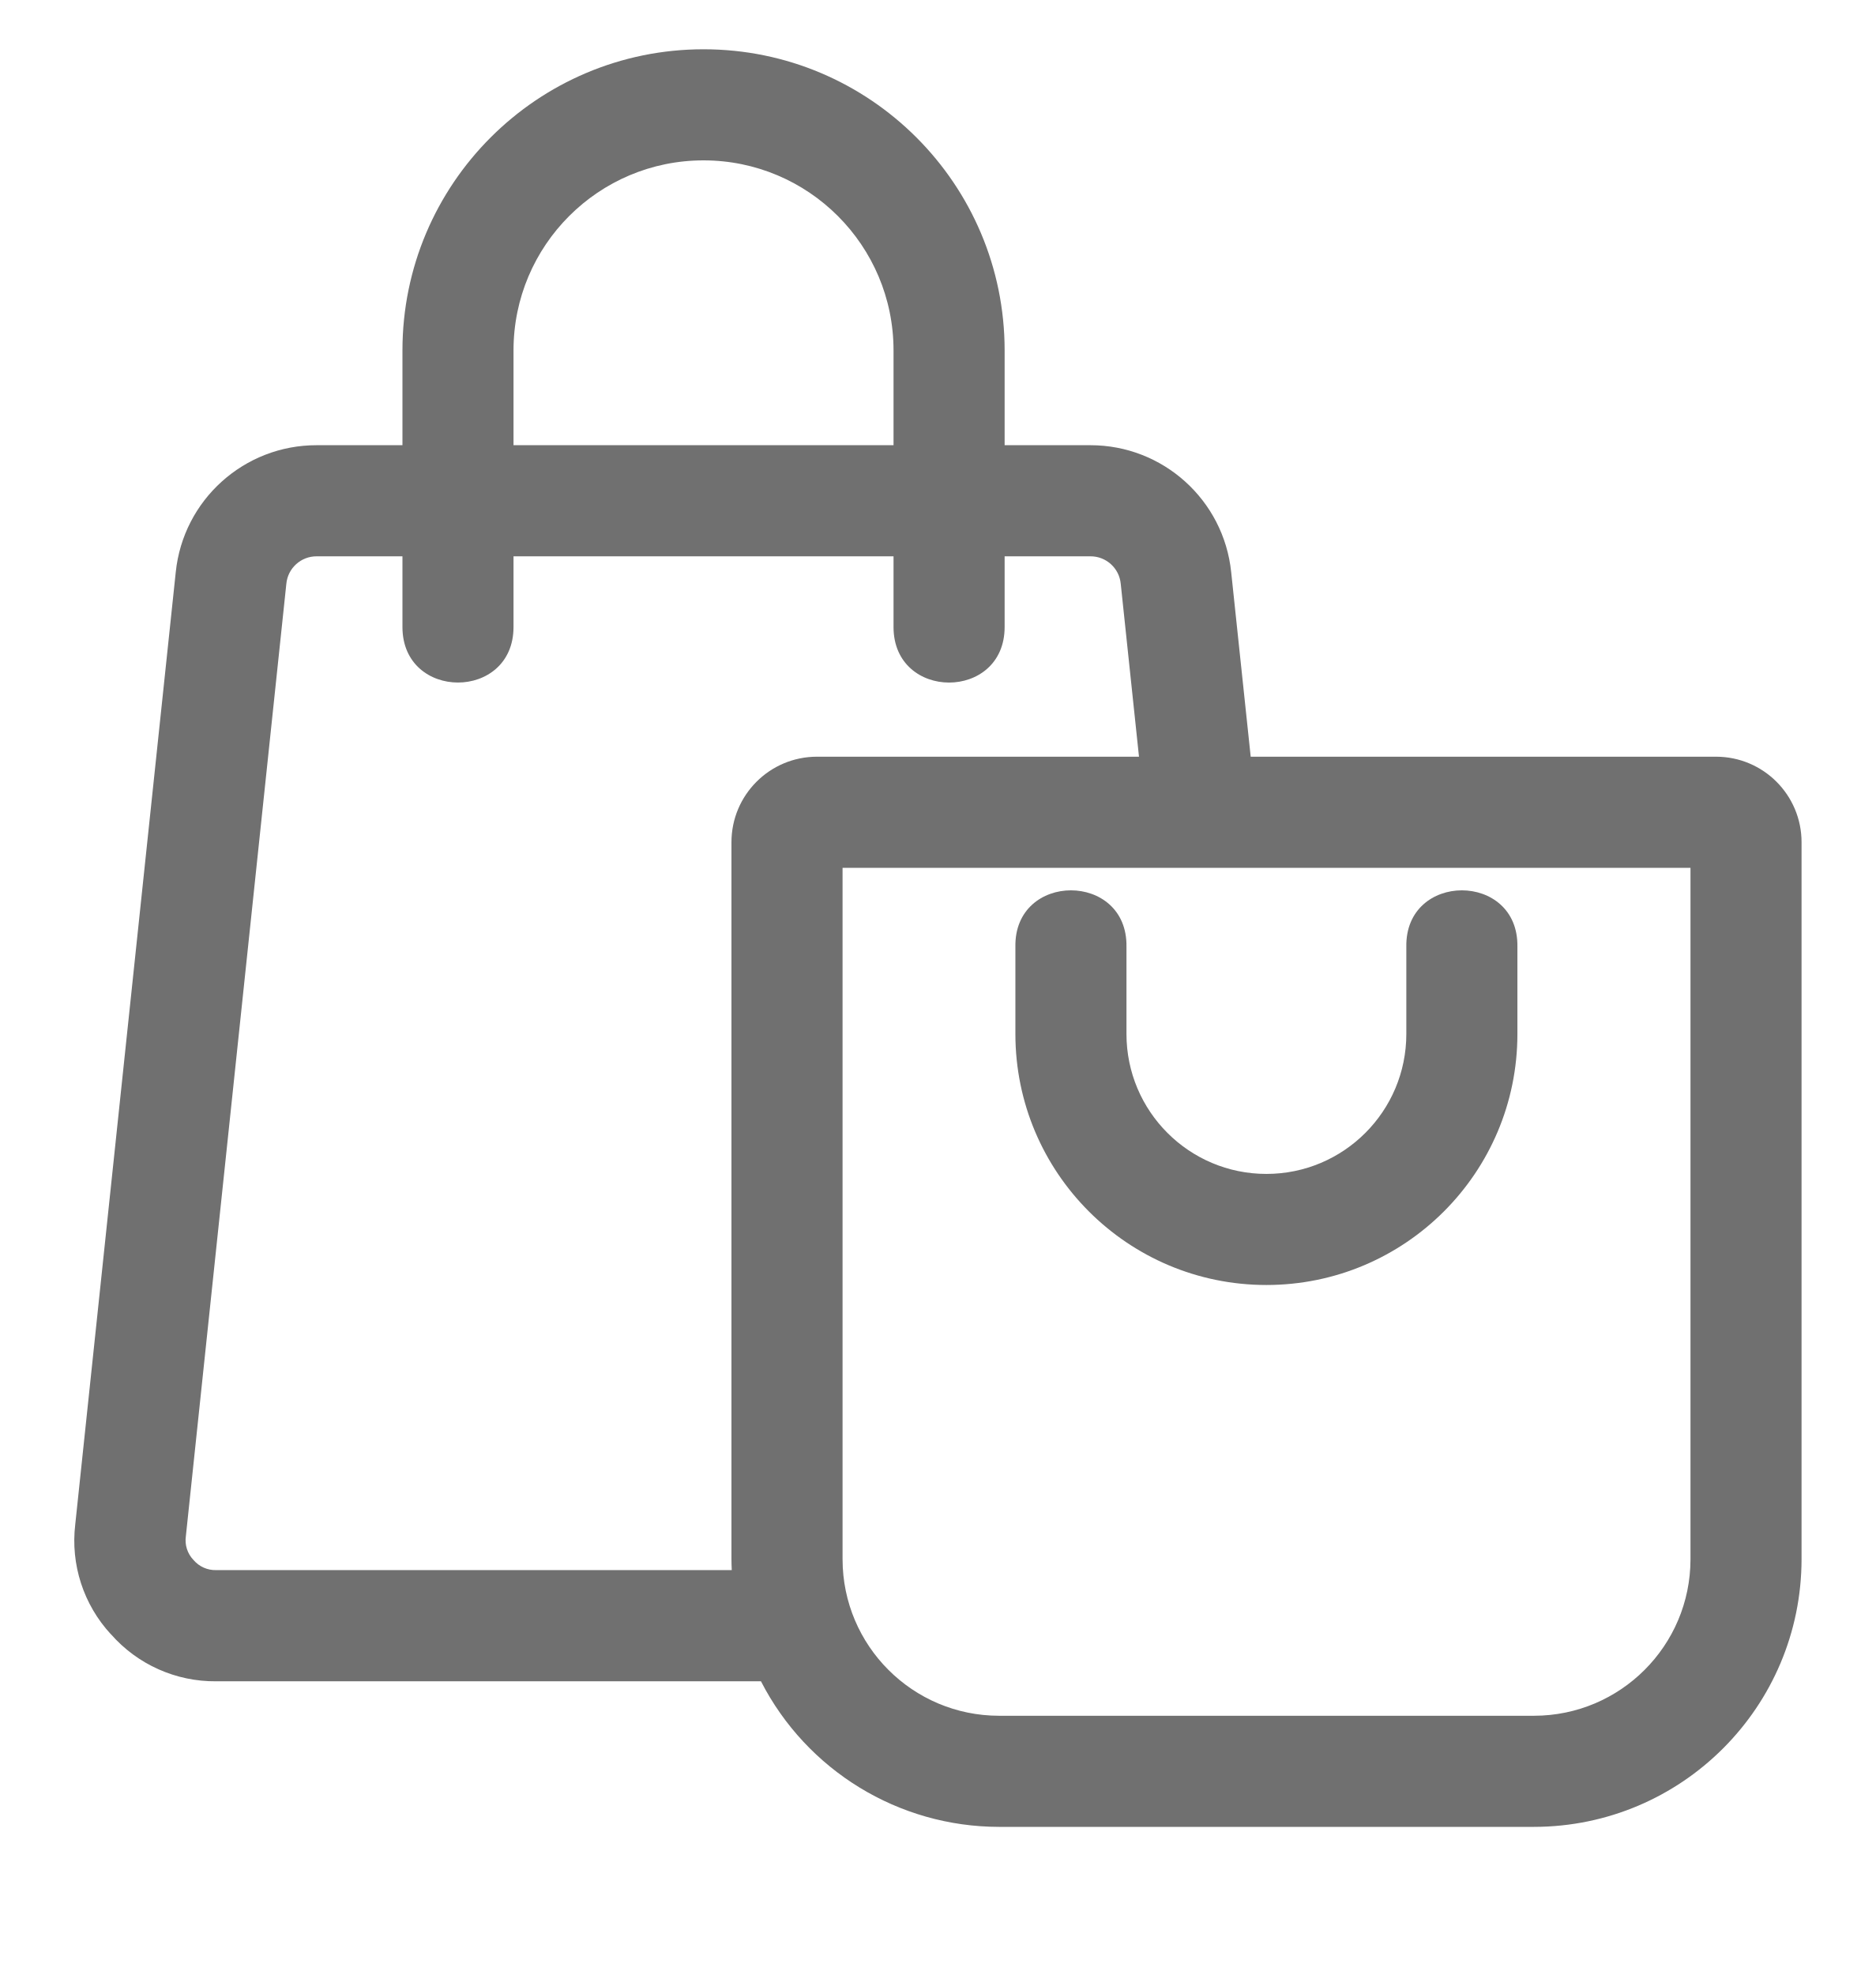
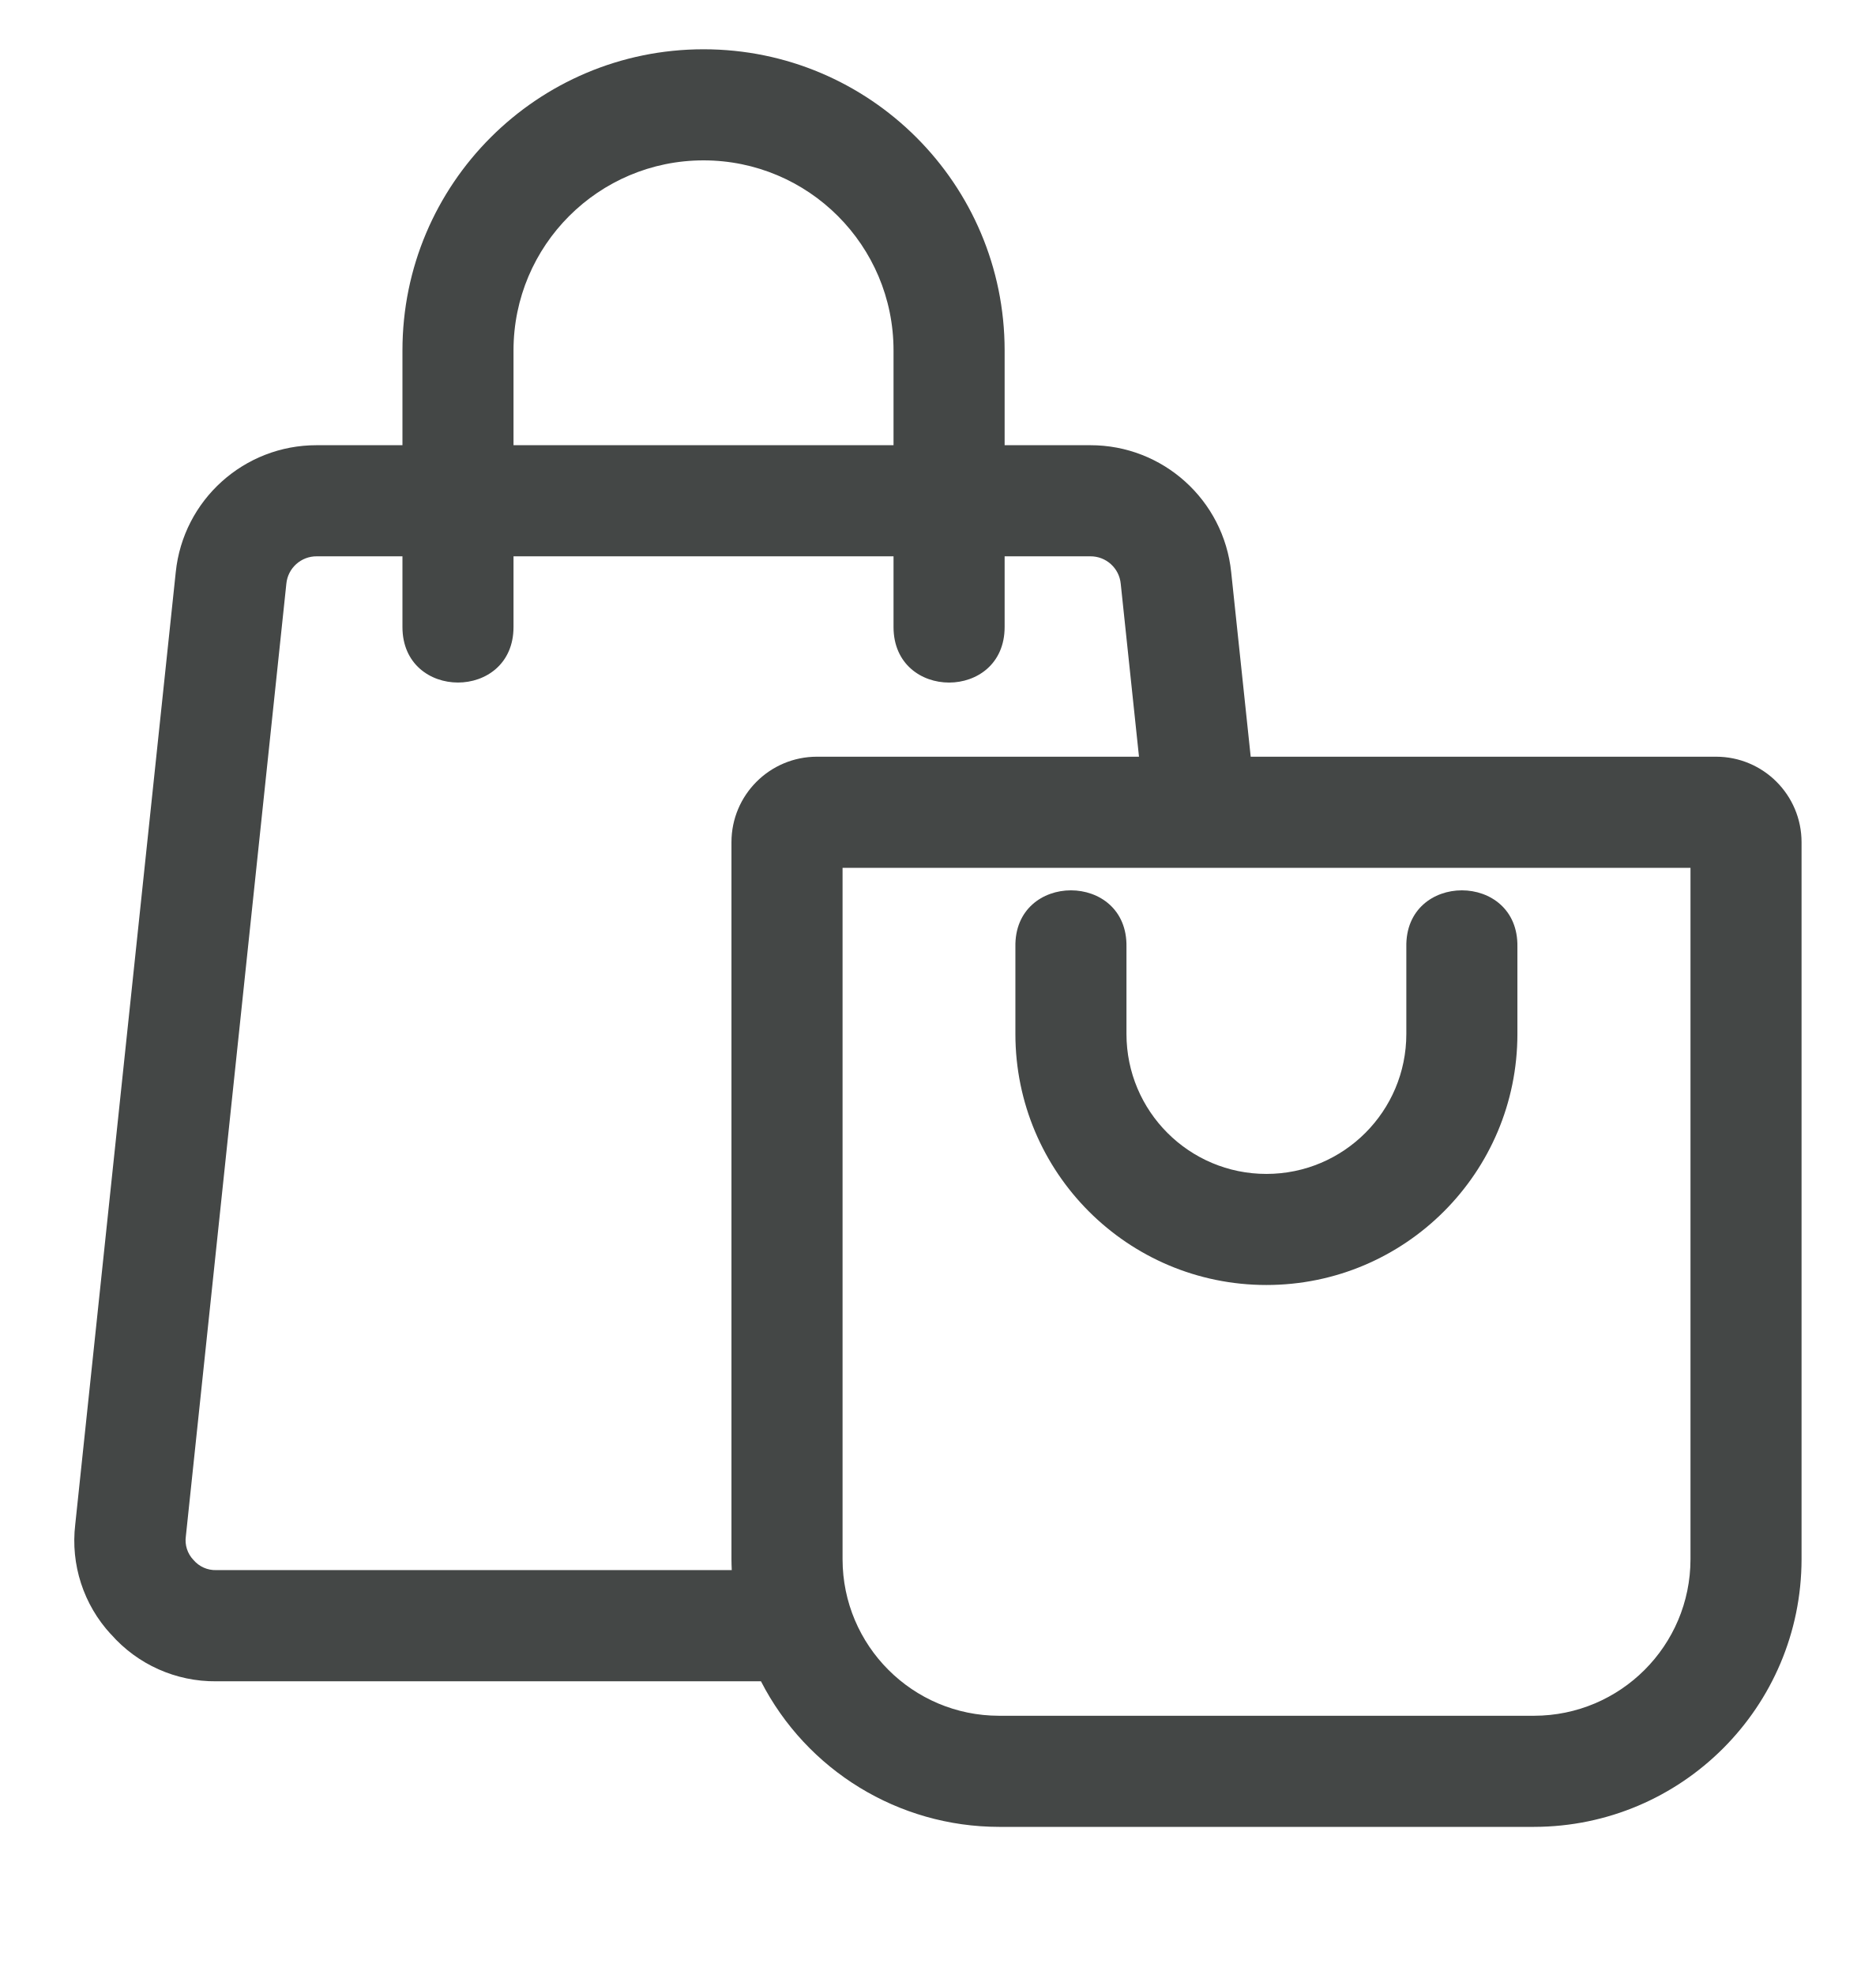
<svg xmlns="http://www.w3.org/2000/svg" data-name="Layer 1" viewBox="0 0 95 100" x="0px" y="0px" version="1.1" id="svg10">
  <defs id="defs4">
    <style id="style2">.cls-1{fill-rule:evenodd;}</style>
  </defs>
-   <path class="cls-1" d="M 9.8,78.988 C 9.491,78.668 9.348,78.222 9.412,77.782 L 14.5,29.562 C 14.573,28.766 15.245,28.16 16.044,28.168 H 20.38 V 31.747 C 20.38,35.496 26.004,35.496 26.004,31.747 V 28.168 H 45.248 V 31.747 C 45.248,35.498 50.874,35.498 50.874,31.747 V 28.168 H 55.21 C 56.009,28.16 56.681,28.766 56.754,29.562 L 57.678,38.314 H 41.371 C 38.979,38.314 37.04,40.254 37.041,42.646 V 78.946 C 37.041,79.135 37.048,79.31 37.056,79.499 H 10.95 C 10.509,79.512 10.086,79.324 9.8,78.988 Z M 26,22.542 H 45.248 V 17.742 C 45.248,12.428 40.94,8.12 35.626,8.12 30.312,8.12 26.004,12.428 26.004,17.742 V 22.542 Z M 85.6,43.942 H 42.667 V 78.95 C 42.671,83.324 46.216,86.87 50.59,86.874 H 77.682 C 82.056,86.87 85.602,83.324 85.606,78.95 V 43.94 Z M 5.61,82.742 C 4.228,81.243 3.57,79.215 3.81,77.191 L 8.9,28.971 C 9.276,25.314 12.361,22.536 16.037,22.542 H 20.38 V 17.742 C 20.38,9.321 27.206,2.495 35.627,2.495 44.048,2.495 50.874,9.321 50.874,17.742 V 22.542 H 55.21 C 58.886,22.536 61.971,25.314 62.347,28.971 L 63.335,38.314 H 86.9 C 89.292,38.314 91.231,40.254 91.23,42.646 V 78.946 C 91.223,86.427 85.163,92.49 77.682,92.5 H 50.59 C 45.508,92.495 40.855,89.65 38.535,85.129 H 10.95 C 8.909,85.149 6.961,84.278 5.616,82.743 Z M 51.419,52.352 C 51.419,59.372 57.11,65.063 64.13,65.063 71.15,65.063 76.841,59.372 76.841,52.352 V 47.946 C 76.913,44.125 71.144,44.125 71.216,47.946 V 52.353 C 71.216,56.266 68.043,59.439 64.13,59.439 60.217,59.439 57.044,56.266 57.044,52.353 V 47.946 C 57.116,44.125 51.347,44.125 51.419,47.946 Z" stroke="none" fill="#707070" fill-rule="nonzero" id="path8" />
+   <path class="cls-1" d="M 9.8,78.988 C 9.491,78.668 9.348,78.222 9.412,77.782 L 14.5,29.562 C 14.573,28.766 15.245,28.16 16.044,28.168 H 20.38 V 31.747 C 20.38,35.496 26.004,35.496 26.004,31.747 V 28.168 H 45.248 V 31.747 C 45.248,35.498 50.874,35.498 50.874,31.747 V 28.168 H 55.21 C 56.009,28.16 56.681,28.766 56.754,29.562 L 57.678,38.314 H 41.371 C 38.979,38.314 37.04,40.254 37.041,42.646 V 78.946 C 37.041,79.135 37.048,79.31 37.056,79.499 H 10.95 C 10.509,79.512 10.086,79.324 9.8,78.988 Z M 26,22.542 H 45.248 V 17.742 C 45.248,12.428 40.94,8.12 35.626,8.12 30.312,8.12 26.004,12.428 26.004,17.742 V 22.542 Z M 85.6,43.942 H 42.667 V 78.95 C 42.671,83.324 46.216,86.87 50.59,86.874 H 77.682 C 82.056,86.87 85.602,83.324 85.606,78.95 V 43.94 Z M 5.61,82.742 C 4.228,81.243 3.57,79.215 3.81,77.191 L 8.9,28.971 C 9.276,25.314 12.361,22.536 16.037,22.542 H 20.38 V 17.742 C 20.38,9.321 27.206,2.495 35.627,2.495 44.048,2.495 50.874,9.321 50.874,17.742 V 22.542 H 55.21 C 58.886,22.536 61.971,25.314 62.347,28.971 L 63.335,38.314 H 86.9 C 89.292,38.314 91.231,40.254 91.23,42.646 V 78.946 C 91.223,86.427 85.163,92.49 77.682,92.5 H 50.59 C 45.508,92.495 40.855,89.65 38.535,85.129 H 10.95 C 8.909,85.149 6.961,84.278 5.616,82.743 Z M 51.419,52.352 C 51.419,59.372 57.11,65.063 64.13,65.063 71.15,65.063 76.841,59.372 76.841,52.352 V 47.946 C 76.913,44.125 71.144,44.125 71.216,47.946 V 52.353 C 71.216,56.266 68.043,59.439 64.13,59.439 60.217,59.439 57.044,56.266 57.044,52.353 V 47.946 C 57.116,44.125 51.347,44.125 51.419,47.946 Z" stroke="none" fill="#444746" fill-rule="nonzero" id="path8" />
</svg>
